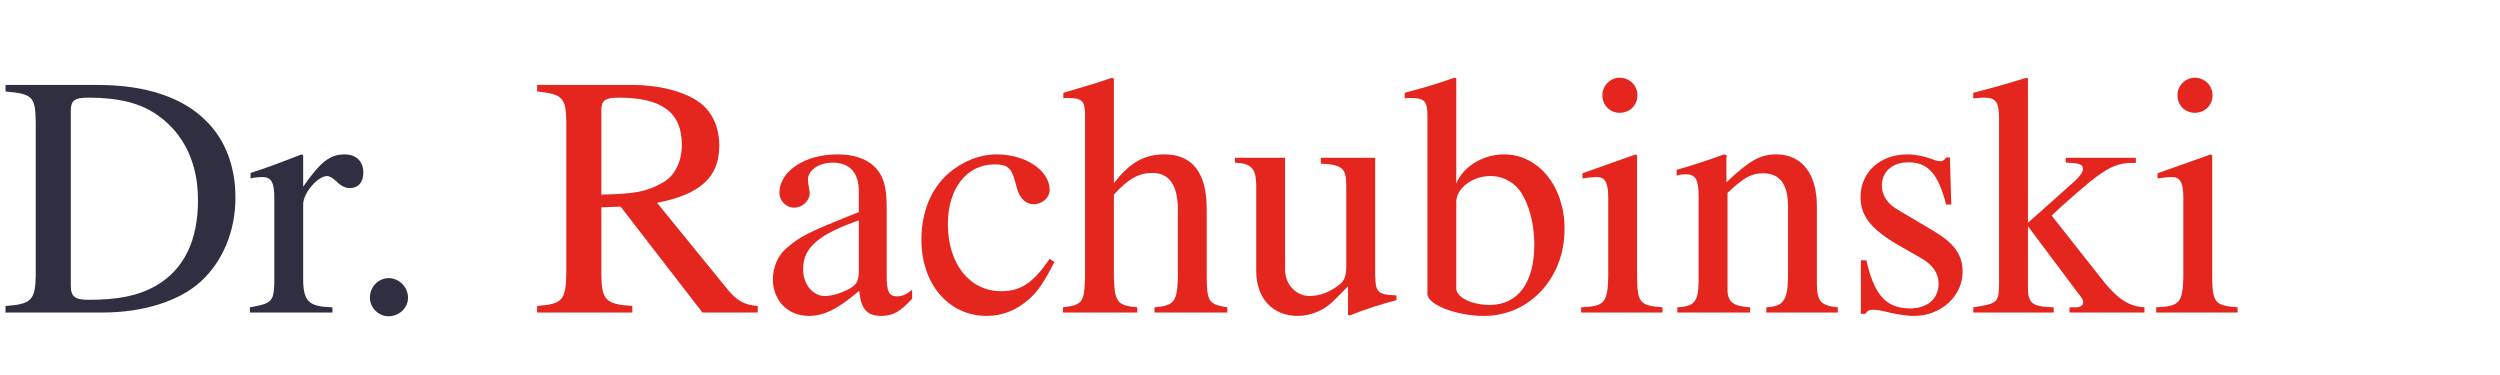
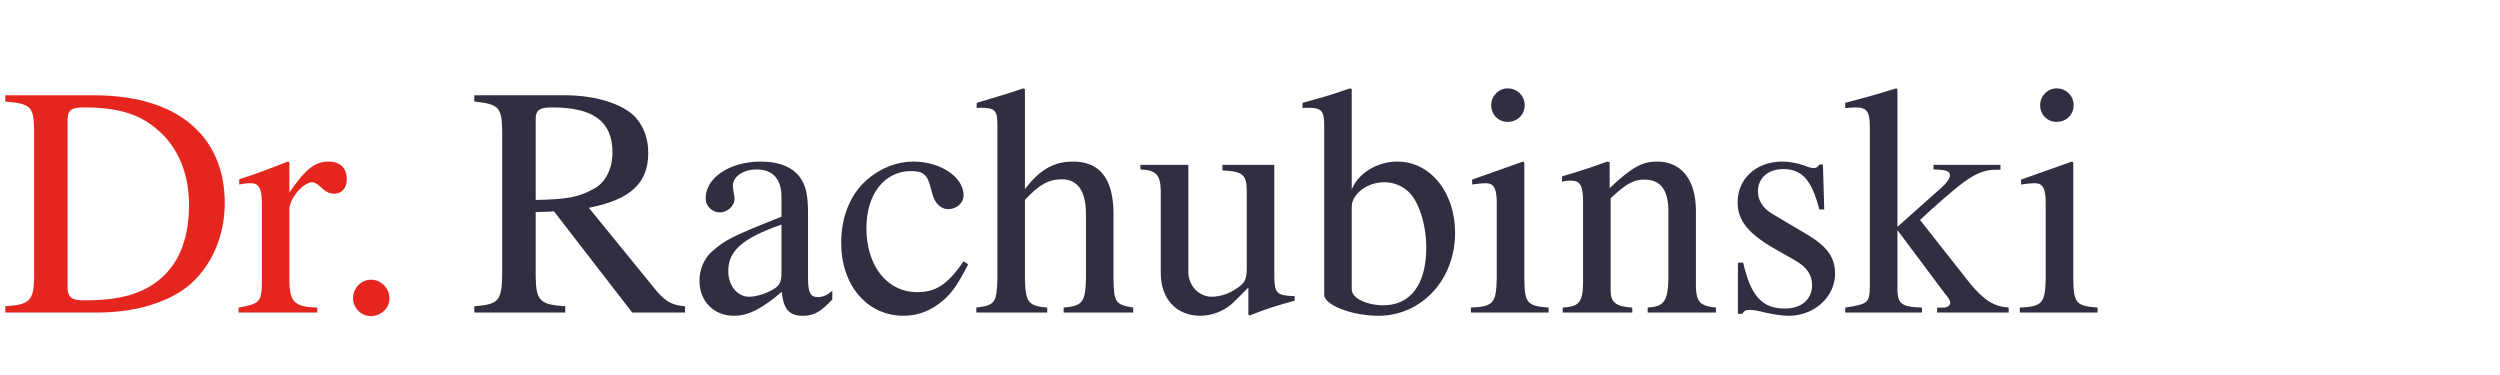
<svg xmlns="http://www.w3.org/2000/svg" width="800" height="120" viewBox="0 0 800 120">
-   <text x="0" y="100" font-family="Georgia, Times, 'Times New Roman', serif" font-size="110" fill="#2F2F41">
+   <text x="0" y="100" font-family="Georgia, Times, 'Times New Roman', serif" font-size="105" fill="#E5261F">
    Dr.
  </text>
-   <text x="170" y="100" font-family="Georgia, Times, 'Times New Roman', serif" font-size="110" fill="#E5261F">
+   <text x="150" y="100" font-family="Georgia, Times, 'Times New Roman', serif" font-size="105" fill="#2F2F41">
    Rachubinski
  </text>
</svg>
